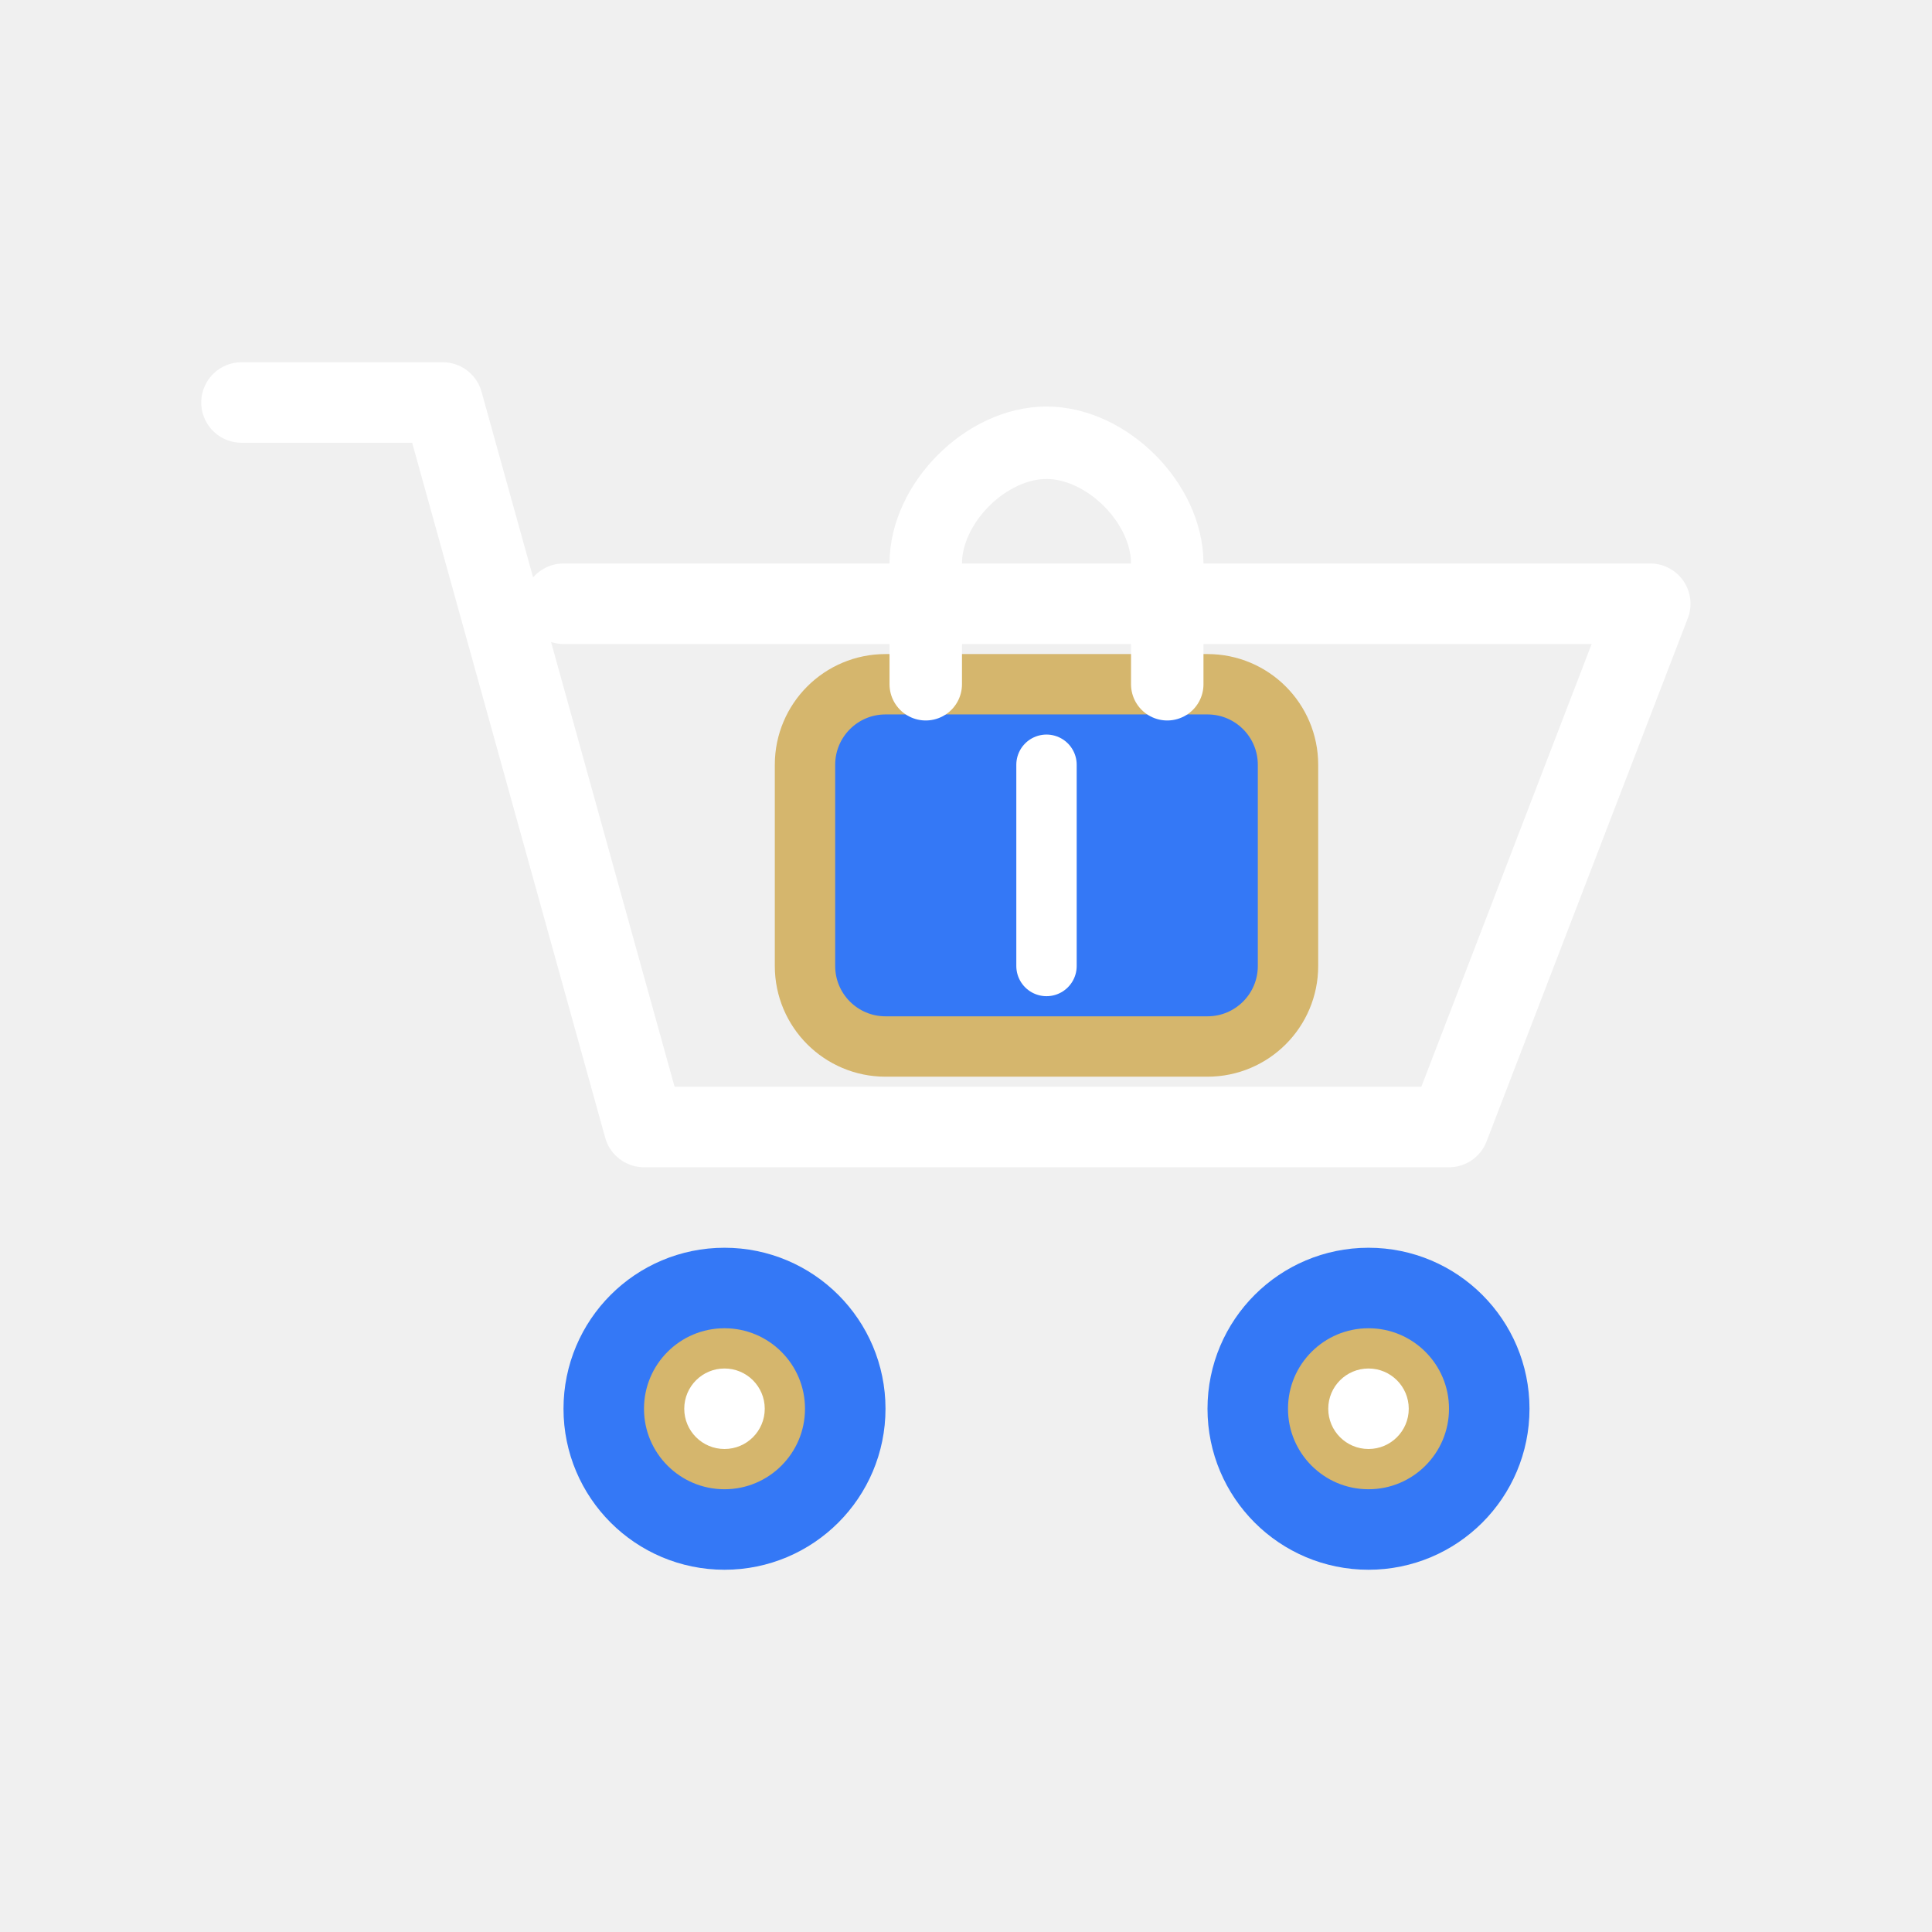
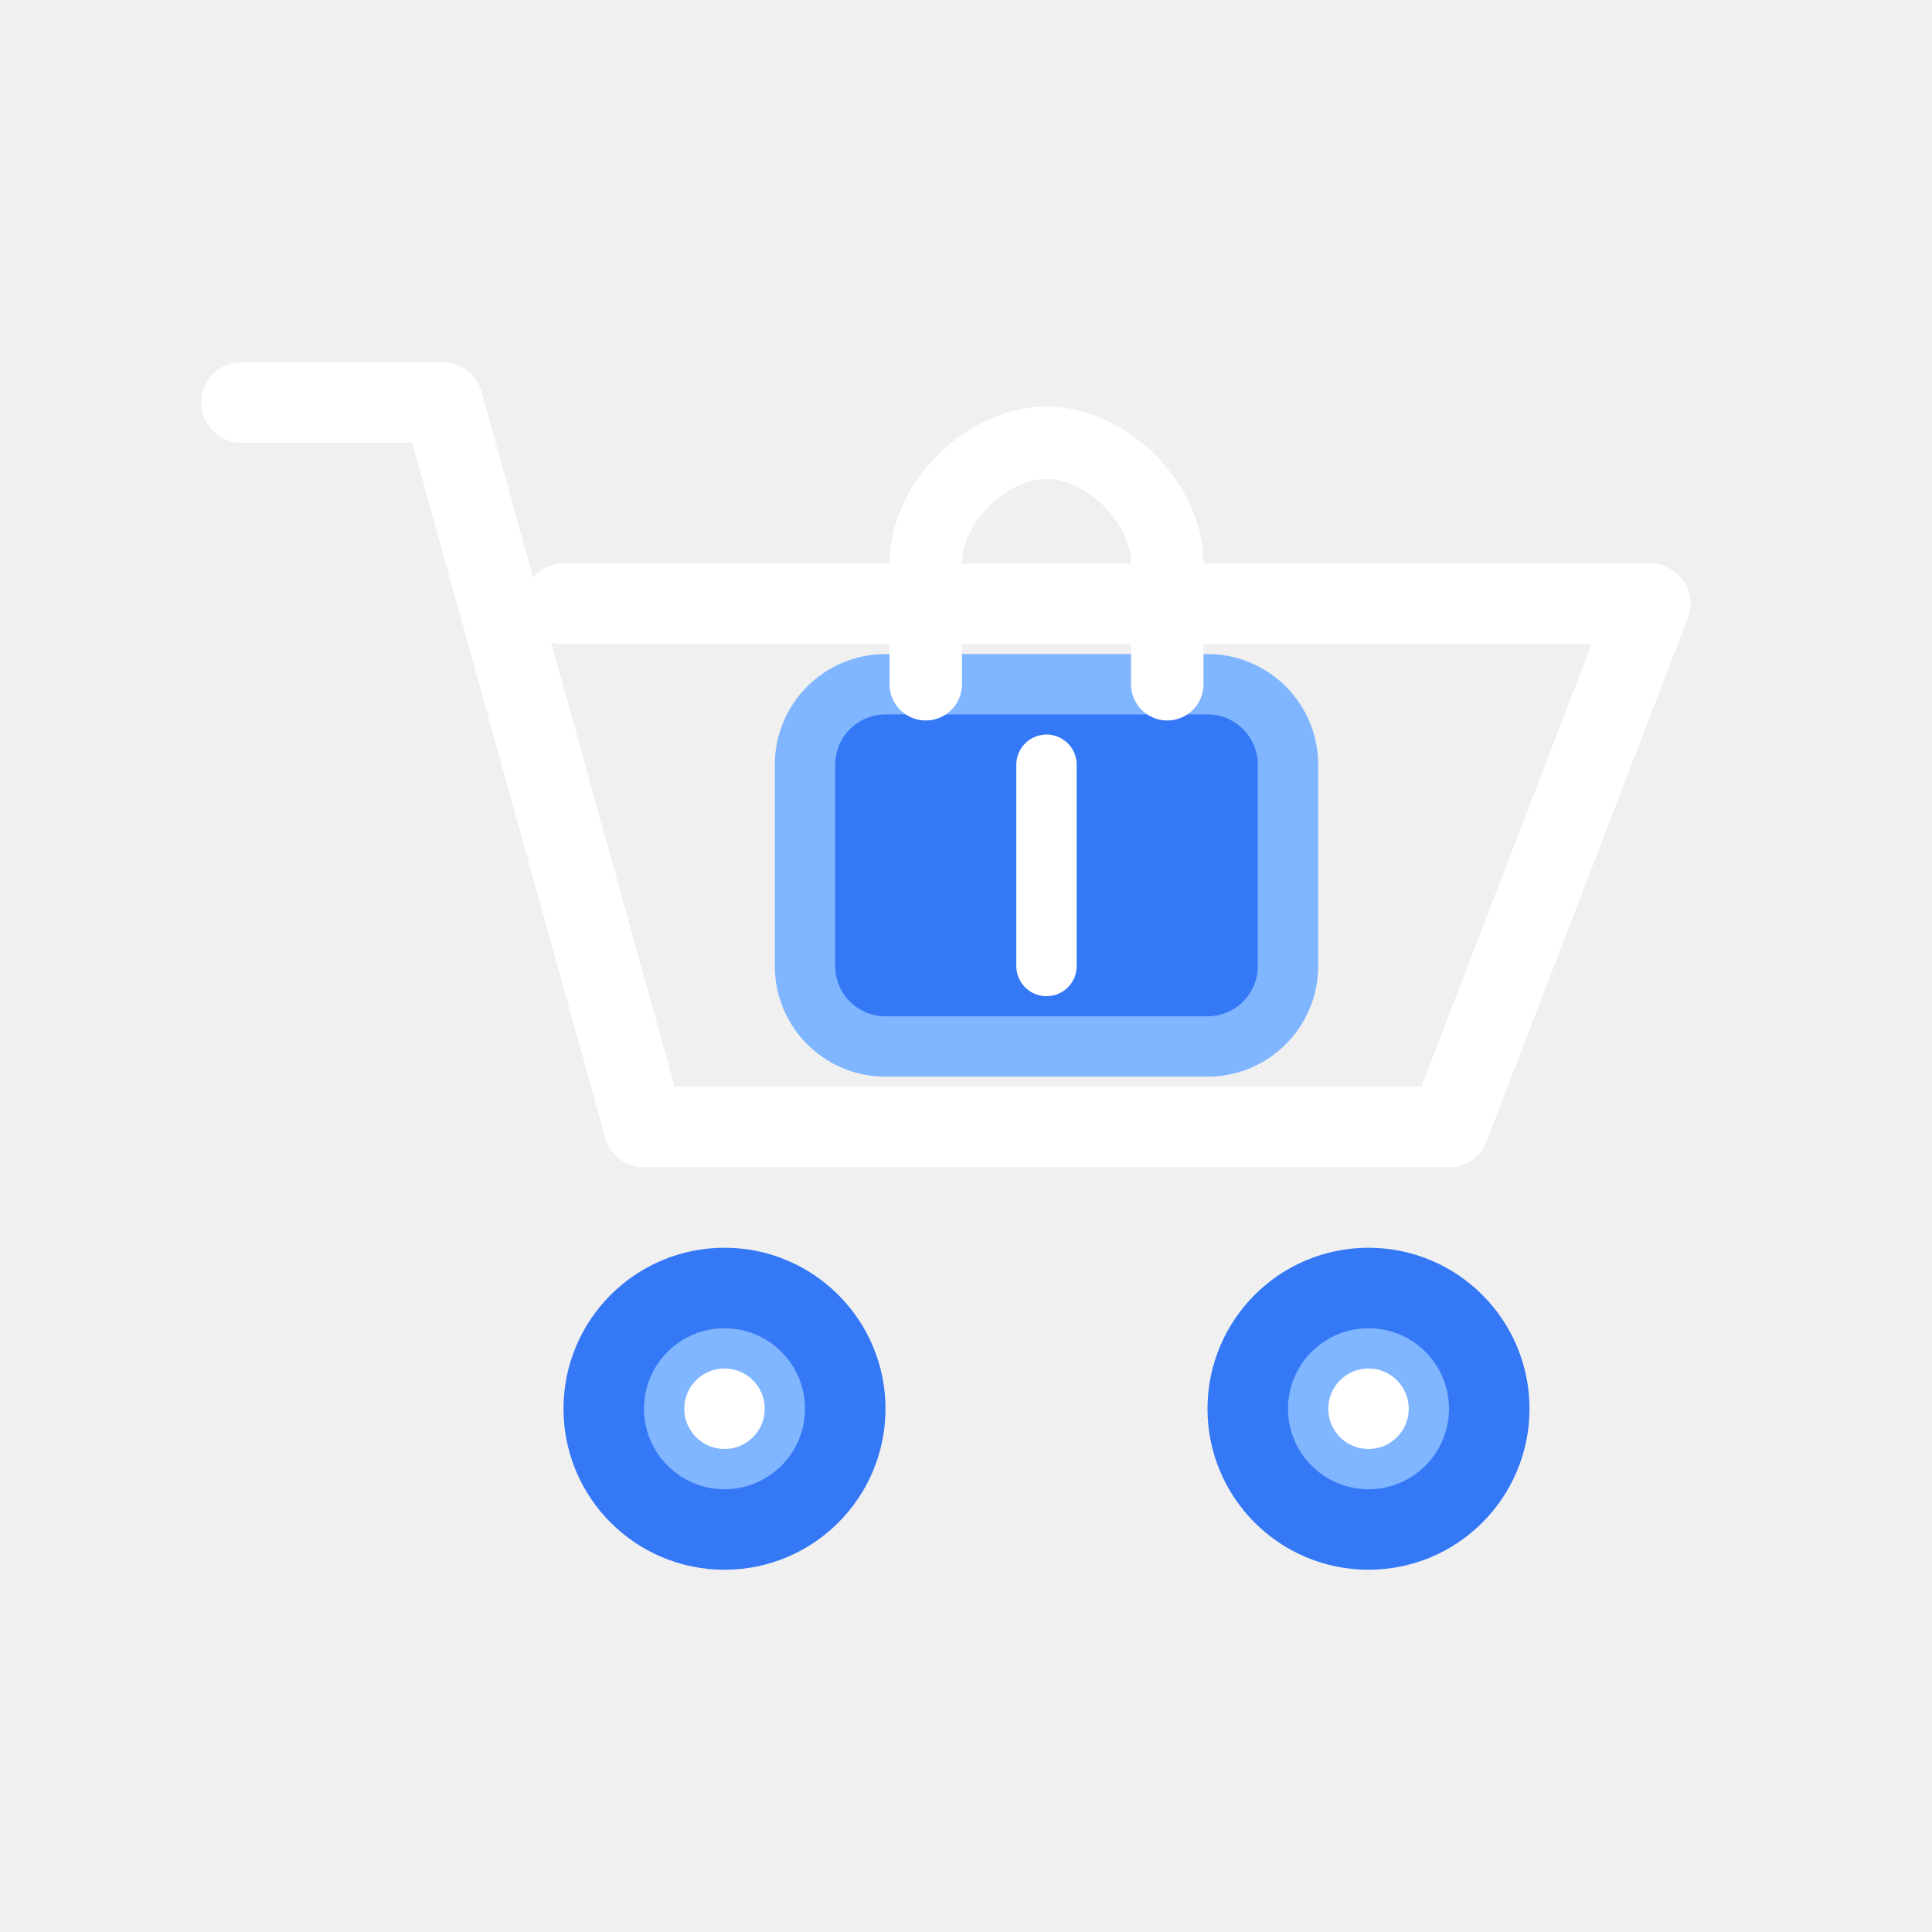
<svg xmlns="http://www.w3.org/2000/svg" viewBox="0 0 48 48" width="48" height="48" fill="none">
  <path d="M6 10 H11 L16 28 H36 L41 15 H14" stroke="#FFFFFF" stroke-width="2" stroke-linecap="round" stroke-linejoin="round" />
-   <circle cx="18" cy="35" r="3" stroke="#3478F6" stroke-width="2" fill="#D5B66D" />
-   <circle cx="34" cy="35" r="3" stroke="#3478F6" stroke-width="2" fill="#D5B66D" />
+   <circle cx="18" cy="35" r="3" stroke="#3478F6" stroke-width="2" fill="#80B5FF" />
+   <circle cx="34" cy="35" r="3" stroke="#3478F6" stroke-width="2" fill="#80B5FF" />
  <circle cx="18" cy="35" r="1" fill="#FFFFFF" />
  <circle cx="34" cy="35" r="1" fill="#FFFFFF" />
-   <rect x="20" y="17" width="12" height="9" rx="2" fill="#3478F6" stroke="#D5B66D" stroke-width="1.5" />
+   <rect x="20" y="17" width="12" height="9" rx="2" fill="#3478F6" stroke="#80B5FF" stroke-width="1.5" />
  <path d="M23 17 V14 C23 12.5 24.5 11 26 11 C27.5 11 29 12.5 29 14 V17" stroke="#FFFFFF" stroke-width="1.8" stroke-linecap="round" />
  <line x1="26" y1="19" x2="26" y2="24" stroke="#FFFFFF" stroke-width="1.5" stroke-linecap="round" />
</svg>
